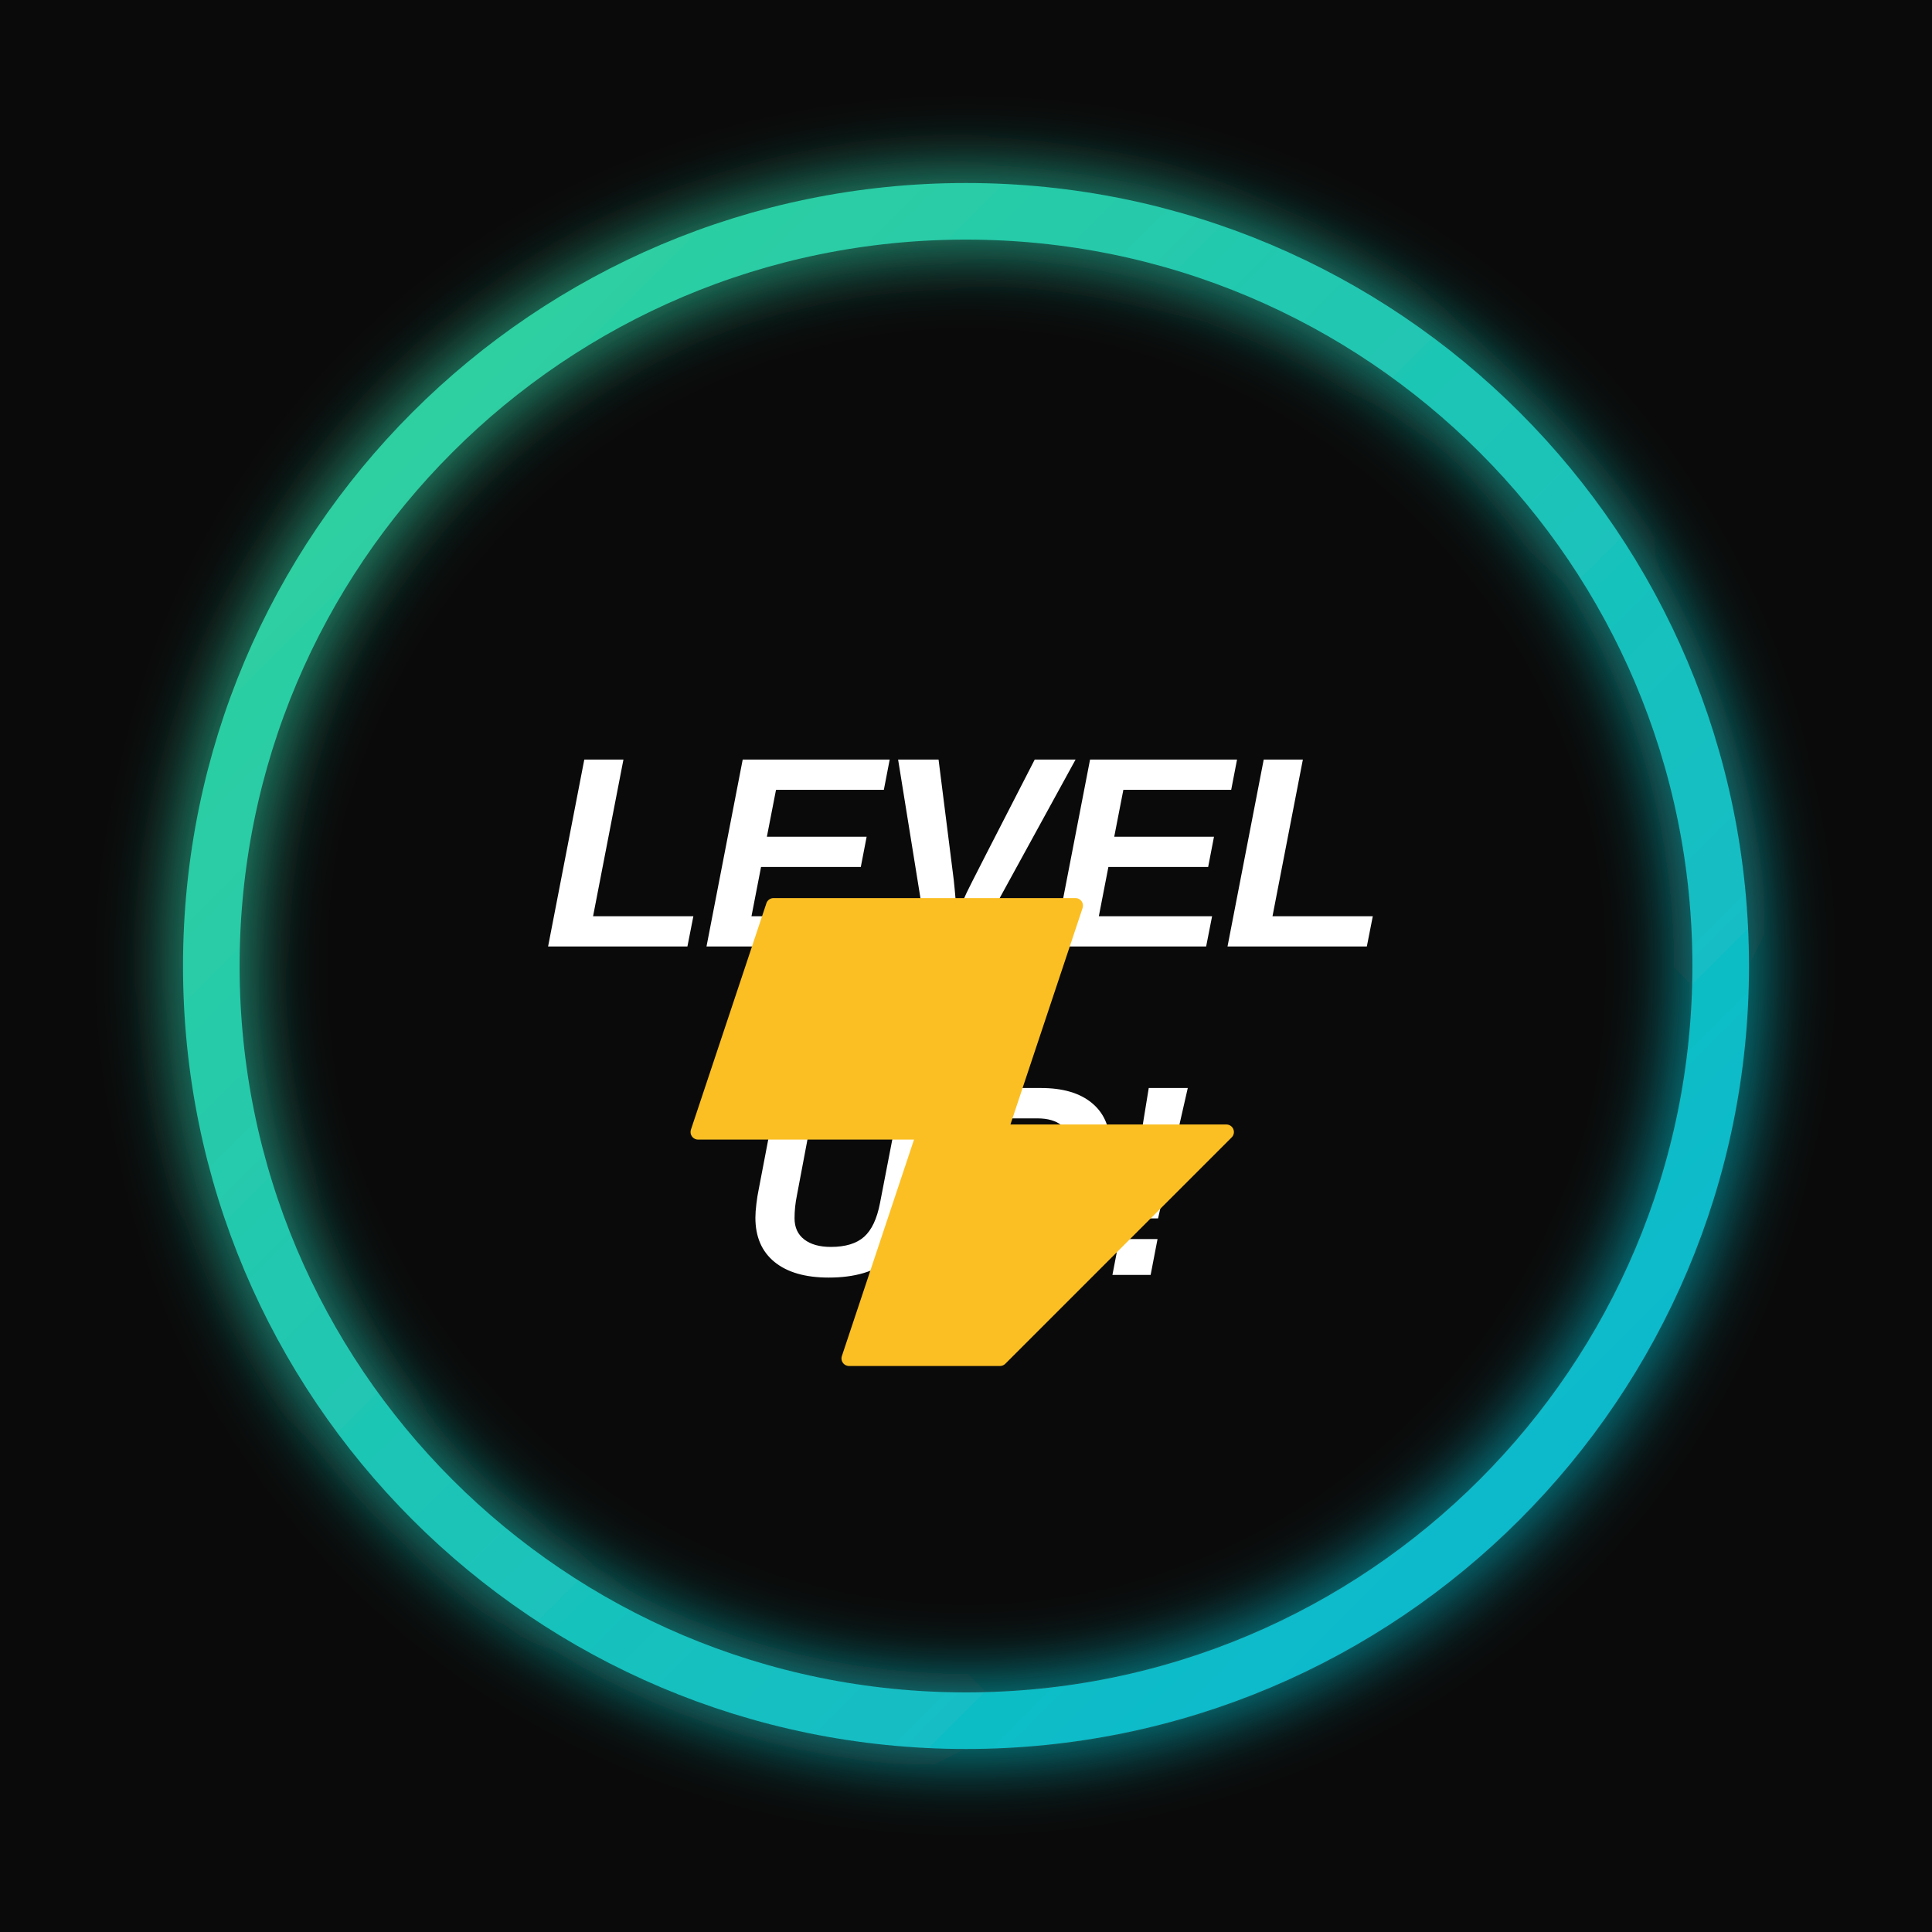
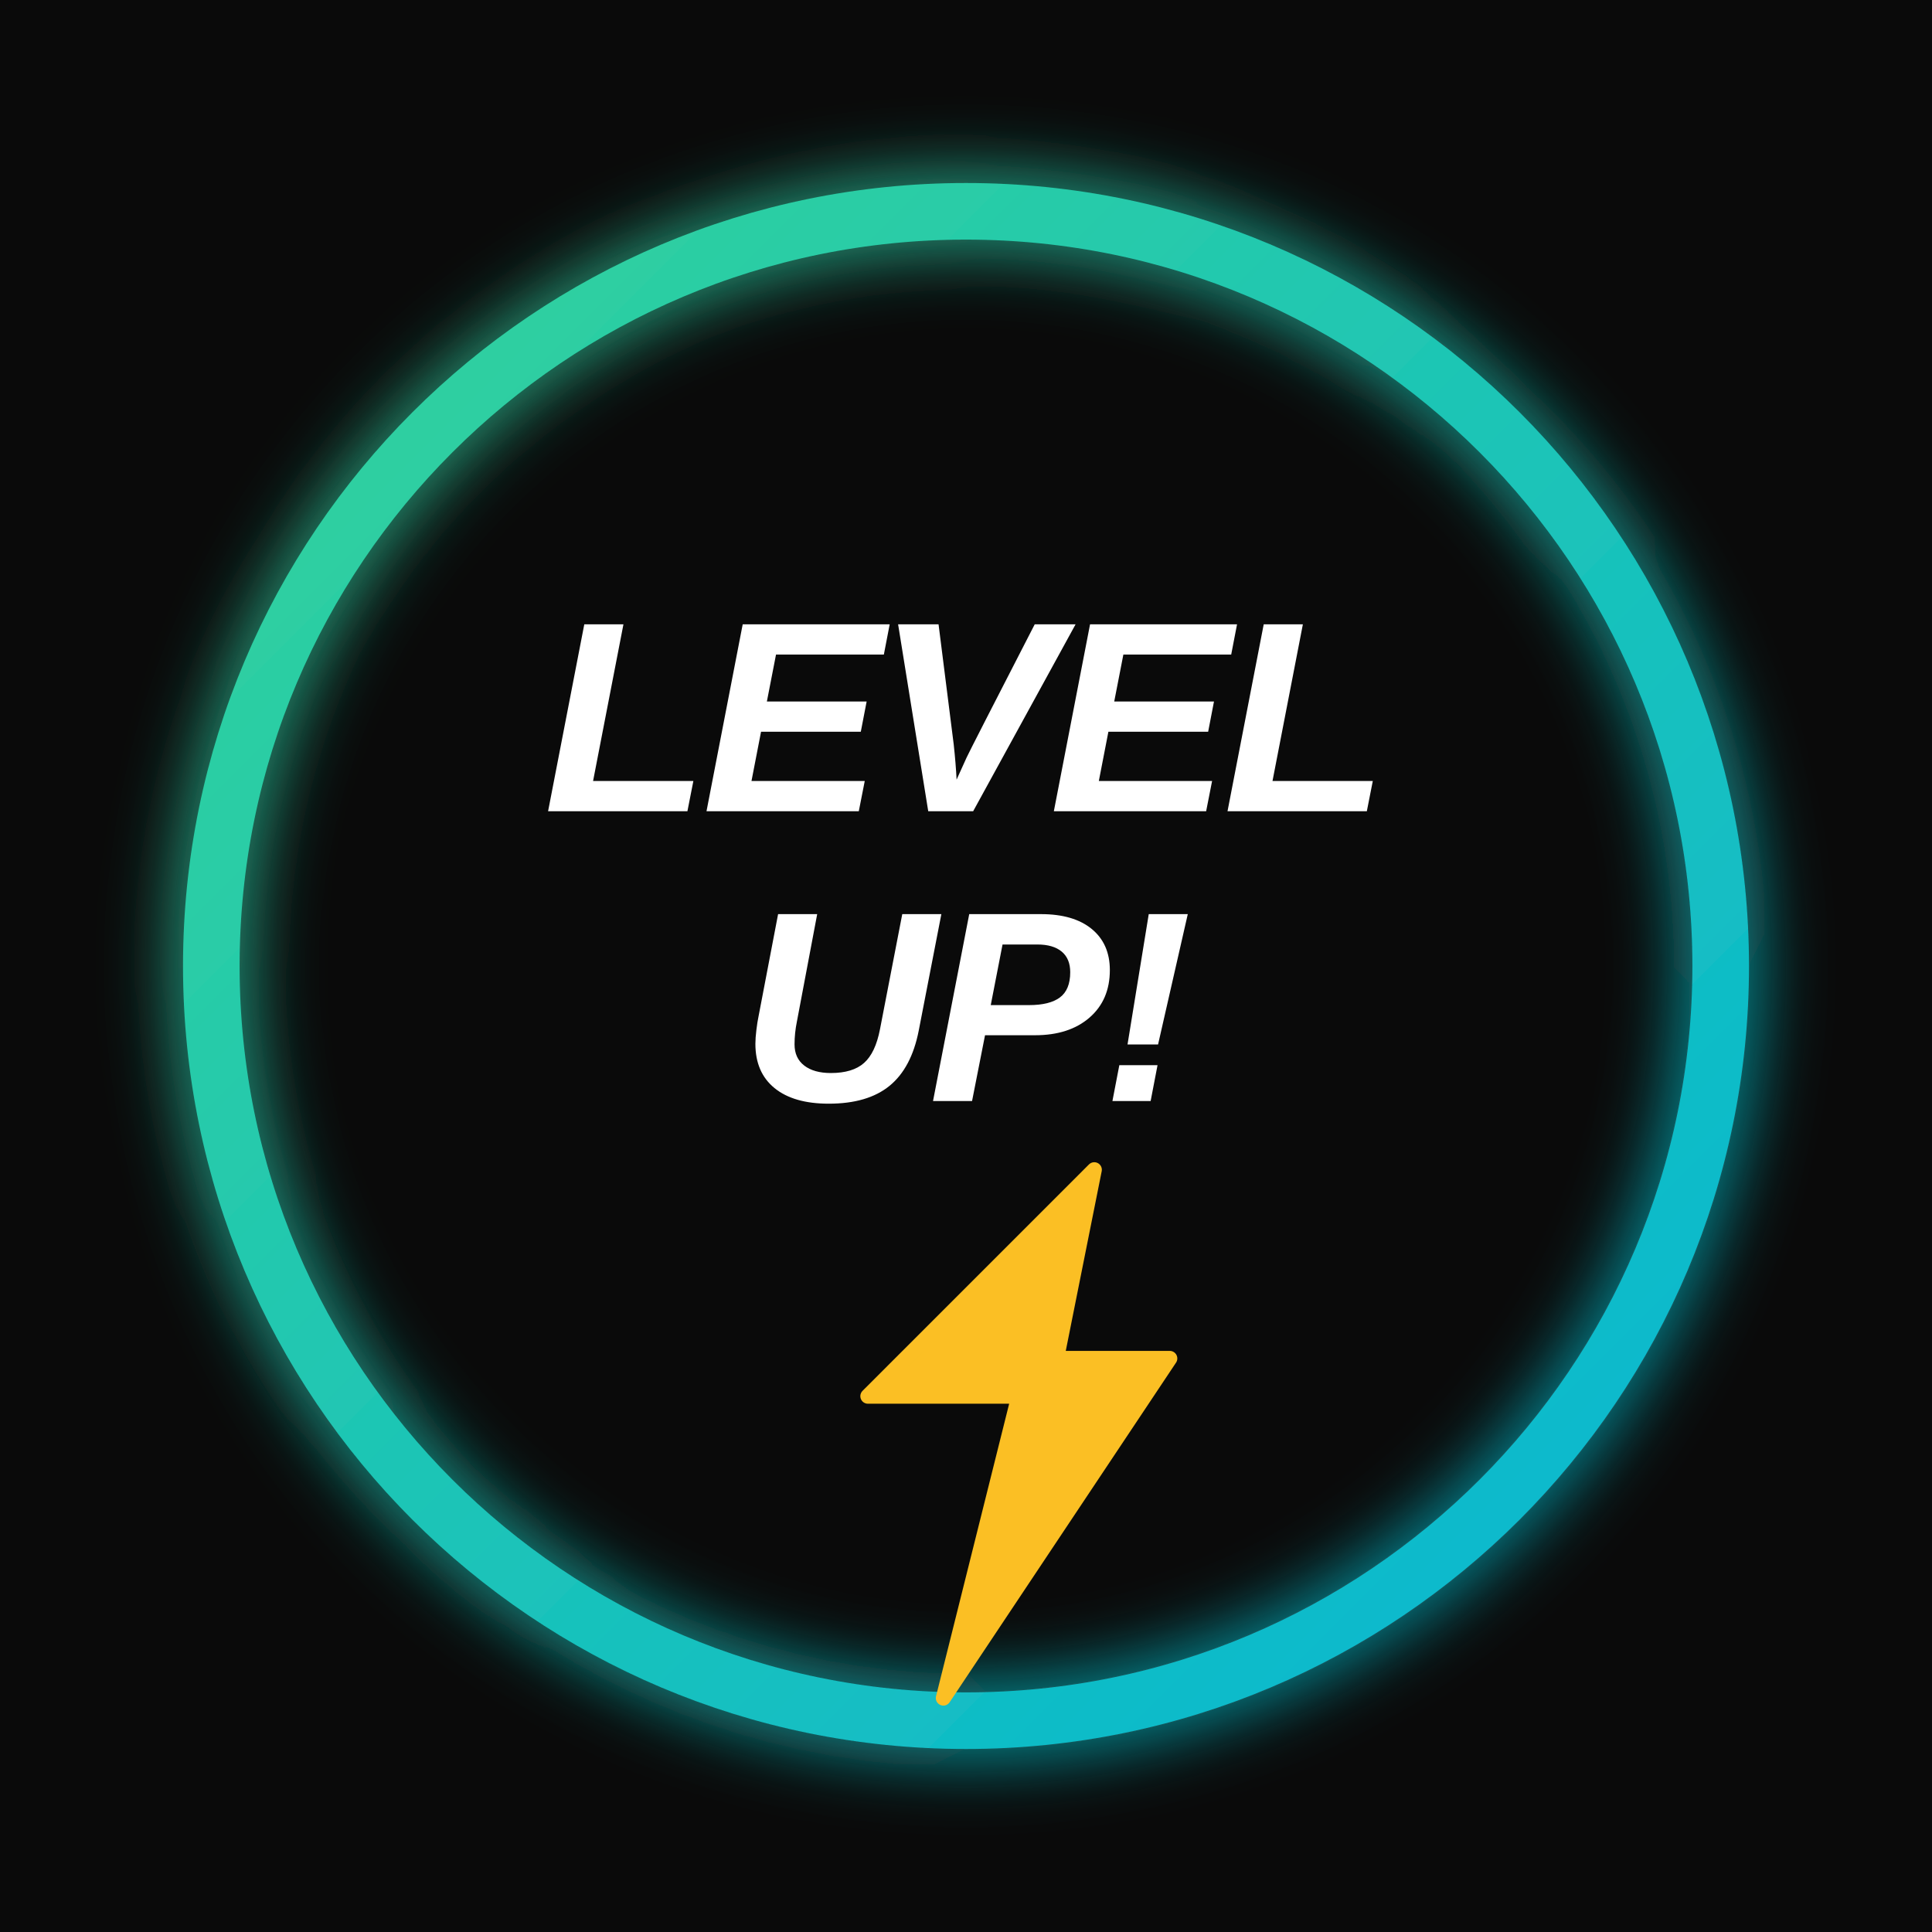
<svg xmlns="http://www.w3.org/2000/svg" width="512" height="512" viewBox="0 0 512 512">
  <defs>
    <linearGradient id="ringGrad" x1="0%" y1="0%" x2="100%" y2="100%">
      <stop offset="0%" stop-color="#34d399" stop-opacity="1" />
      <stop offset="100%" stop-color="#06b6d4" stop-opacity="1" />
    </linearGradient>
    <filter id="glow" x="-50%" y="-50%" width="200%" height="200%">
      <feGaussianBlur stdDeviation="10" result="coloredBlur" />
      <feMerge>
        <feMergeNode in="coloredBlur" />
        <feMergeNode in="SourceGraphic" />
      </feMerge>
    </filter>
  </defs>
  <rect width="512" height="512" fill="#0a0a0a" />
  <circle cx="256" cy="256" r="200" fill="none" stroke="url(#ringGrad)" stroke-width="15" filter="url(#glow)" />
-   <text x="50%" y="45%" dominant-baseline="middle" text-anchor="middle" font-family="Arial, sans-serif" font-weight="900" font-style="italic" font-size="72" fill="white" letter-spacing="-2">LEVEL</text>
-   <text x="50%" y="62%" dominant-baseline="middle" text-anchor="middle" font-family="Arial, sans-serif" font-weight="900" font-style="italic" font-size="72" fill="white" letter-spacing="-2">UP!</text>
-   <path d="M280,320 L240,320 L260,260 L200,260 L220,200 L300,200 L280,260 L340,260 Z" fill="#fbbf24" stroke="#fbbf24" stroke-width="4" stroke-linejoin="round" transform="translate(-15, 40)" />
+   <text x="50%" y="38%" dominant-baseline="middle" text-anchor="middle" font-family="Arial, sans-serif" font-weight="900" font-style="italic" font-size="72" fill="white" letter-spacing="-2">LEVEL</text>
+   <text x="50%" y="53%" dominant-baseline="middle" text-anchor="middle" font-family="Arial, sans-serif" font-weight="900" font-style="italic" font-size="72" fill="white" letter-spacing="-2">UP!</text>
+   <path d="M290 310 L230 370 L270 370 L250 450 L310 360 L280 360 Z" fill="#fbbf24" stroke="#fbbf24" stroke-width="4" stroke-linejoin="round" />
</svg>
